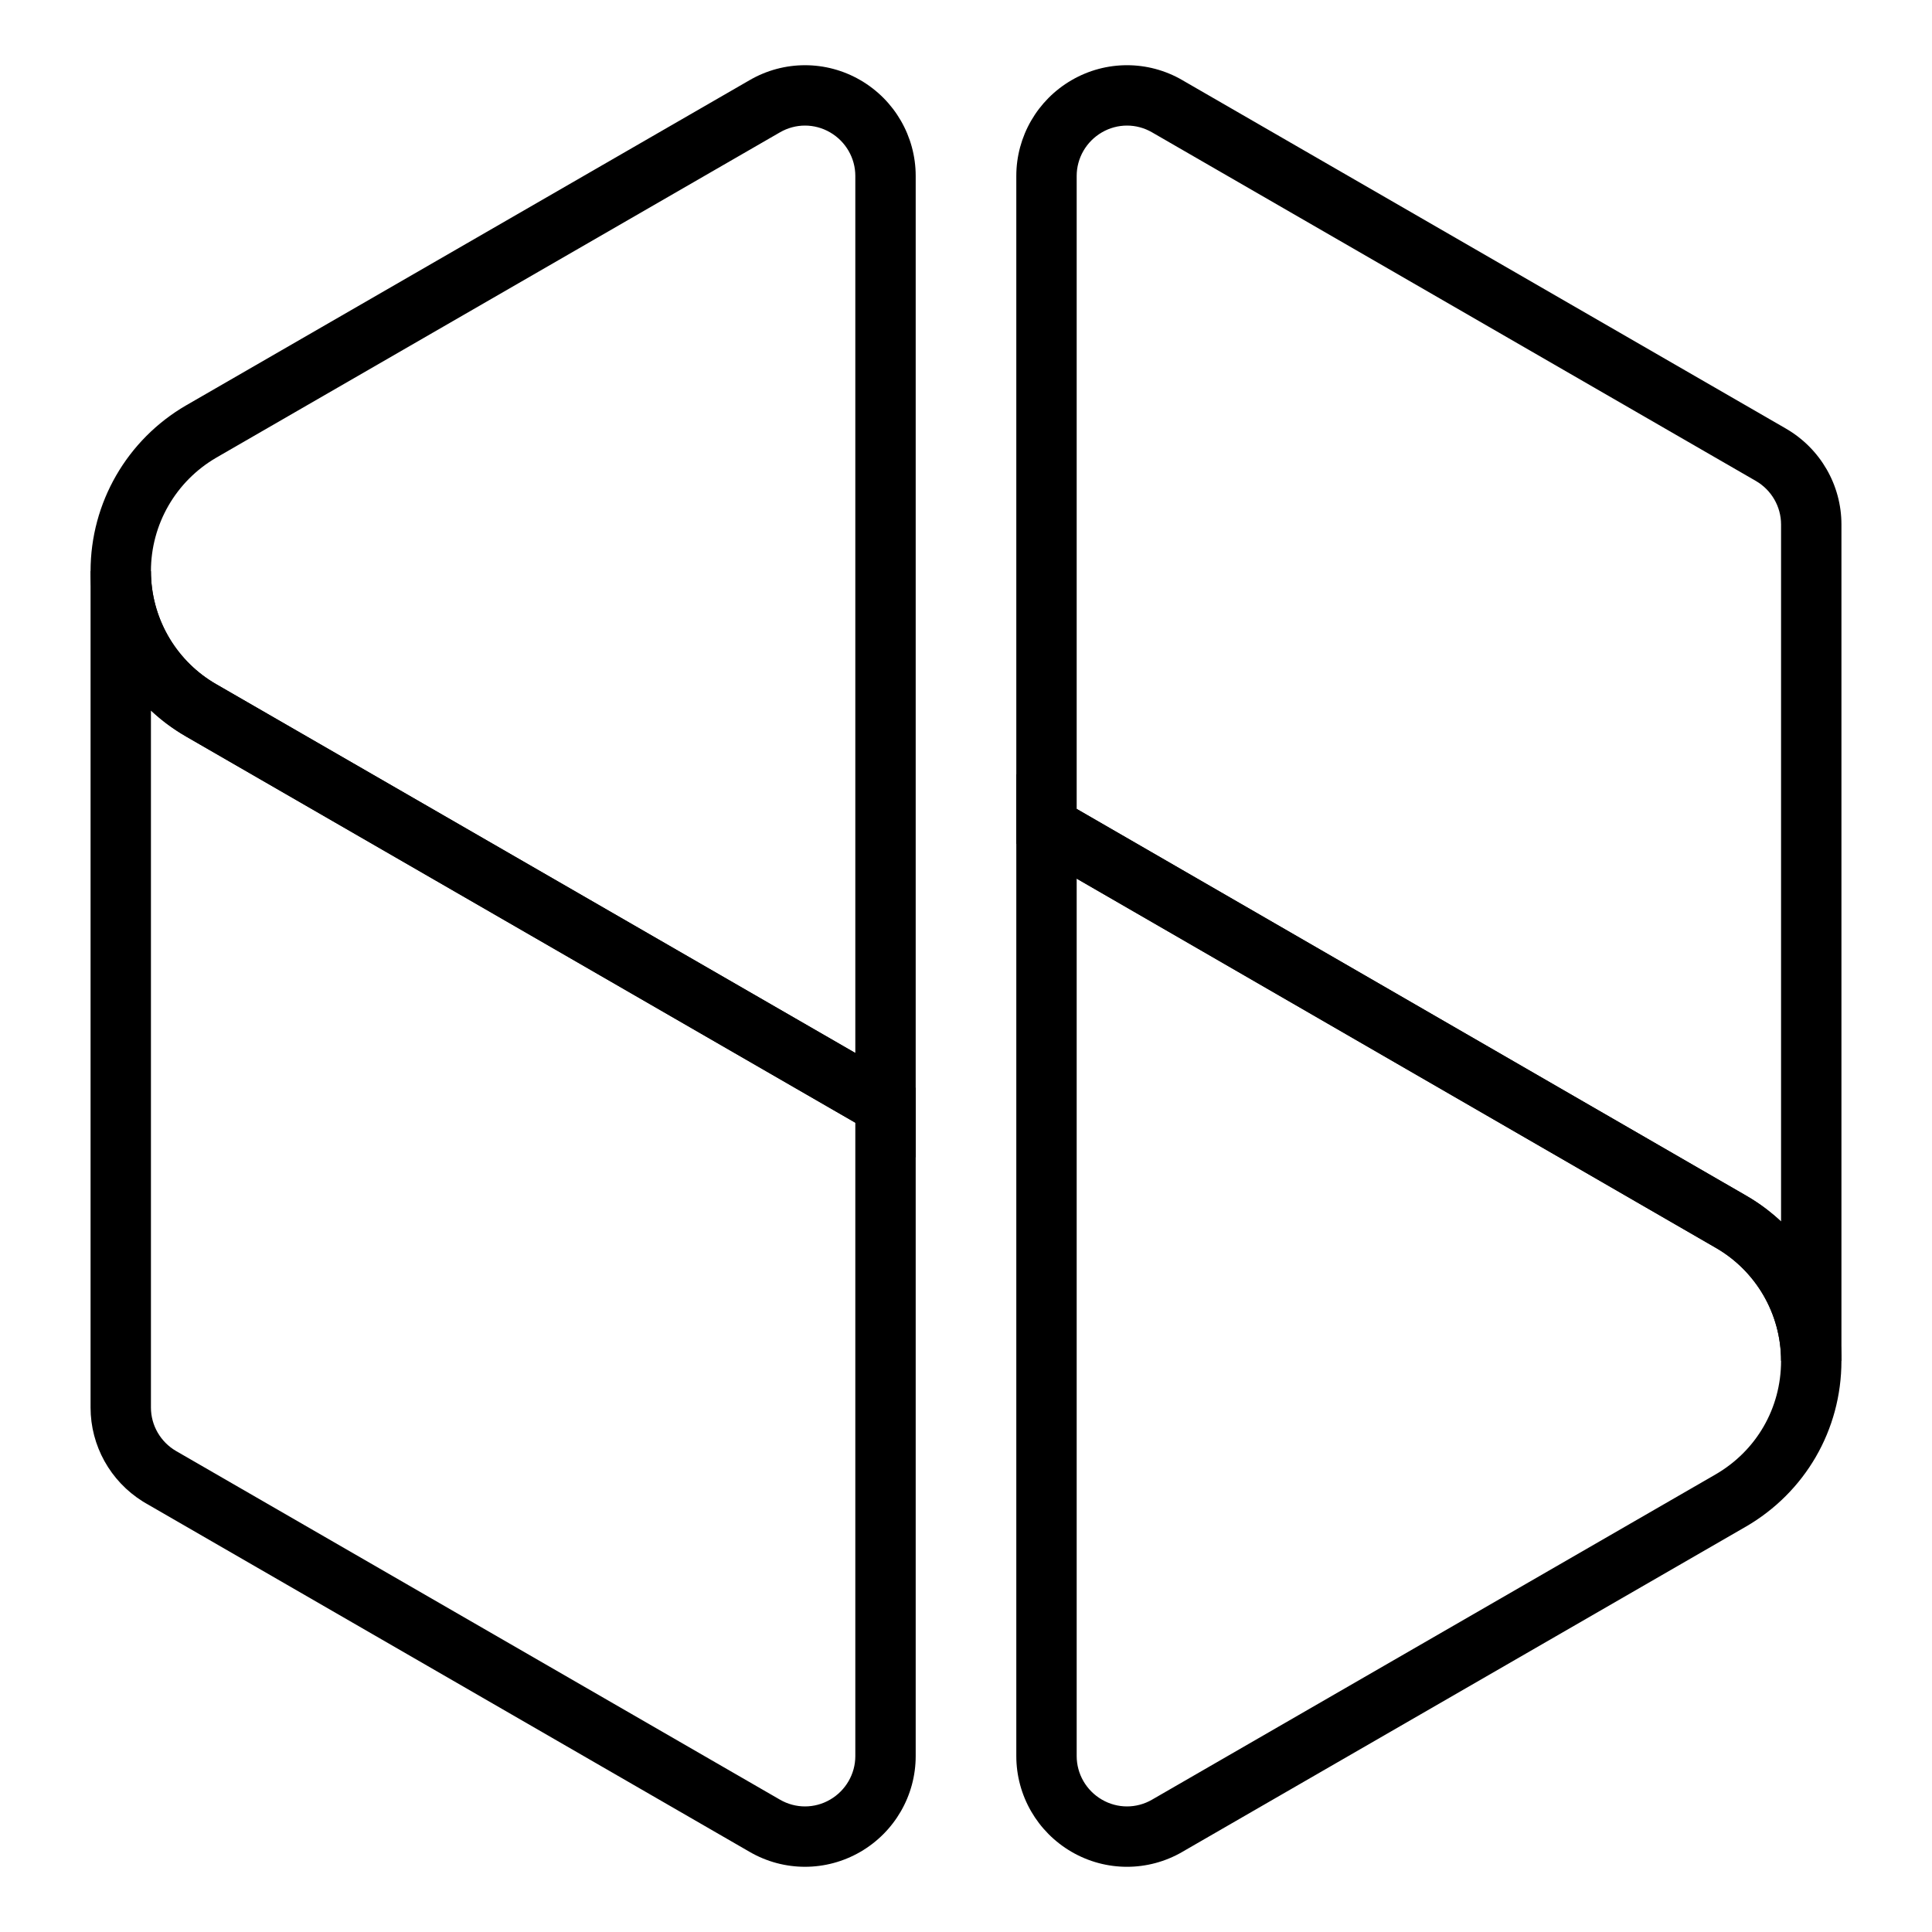
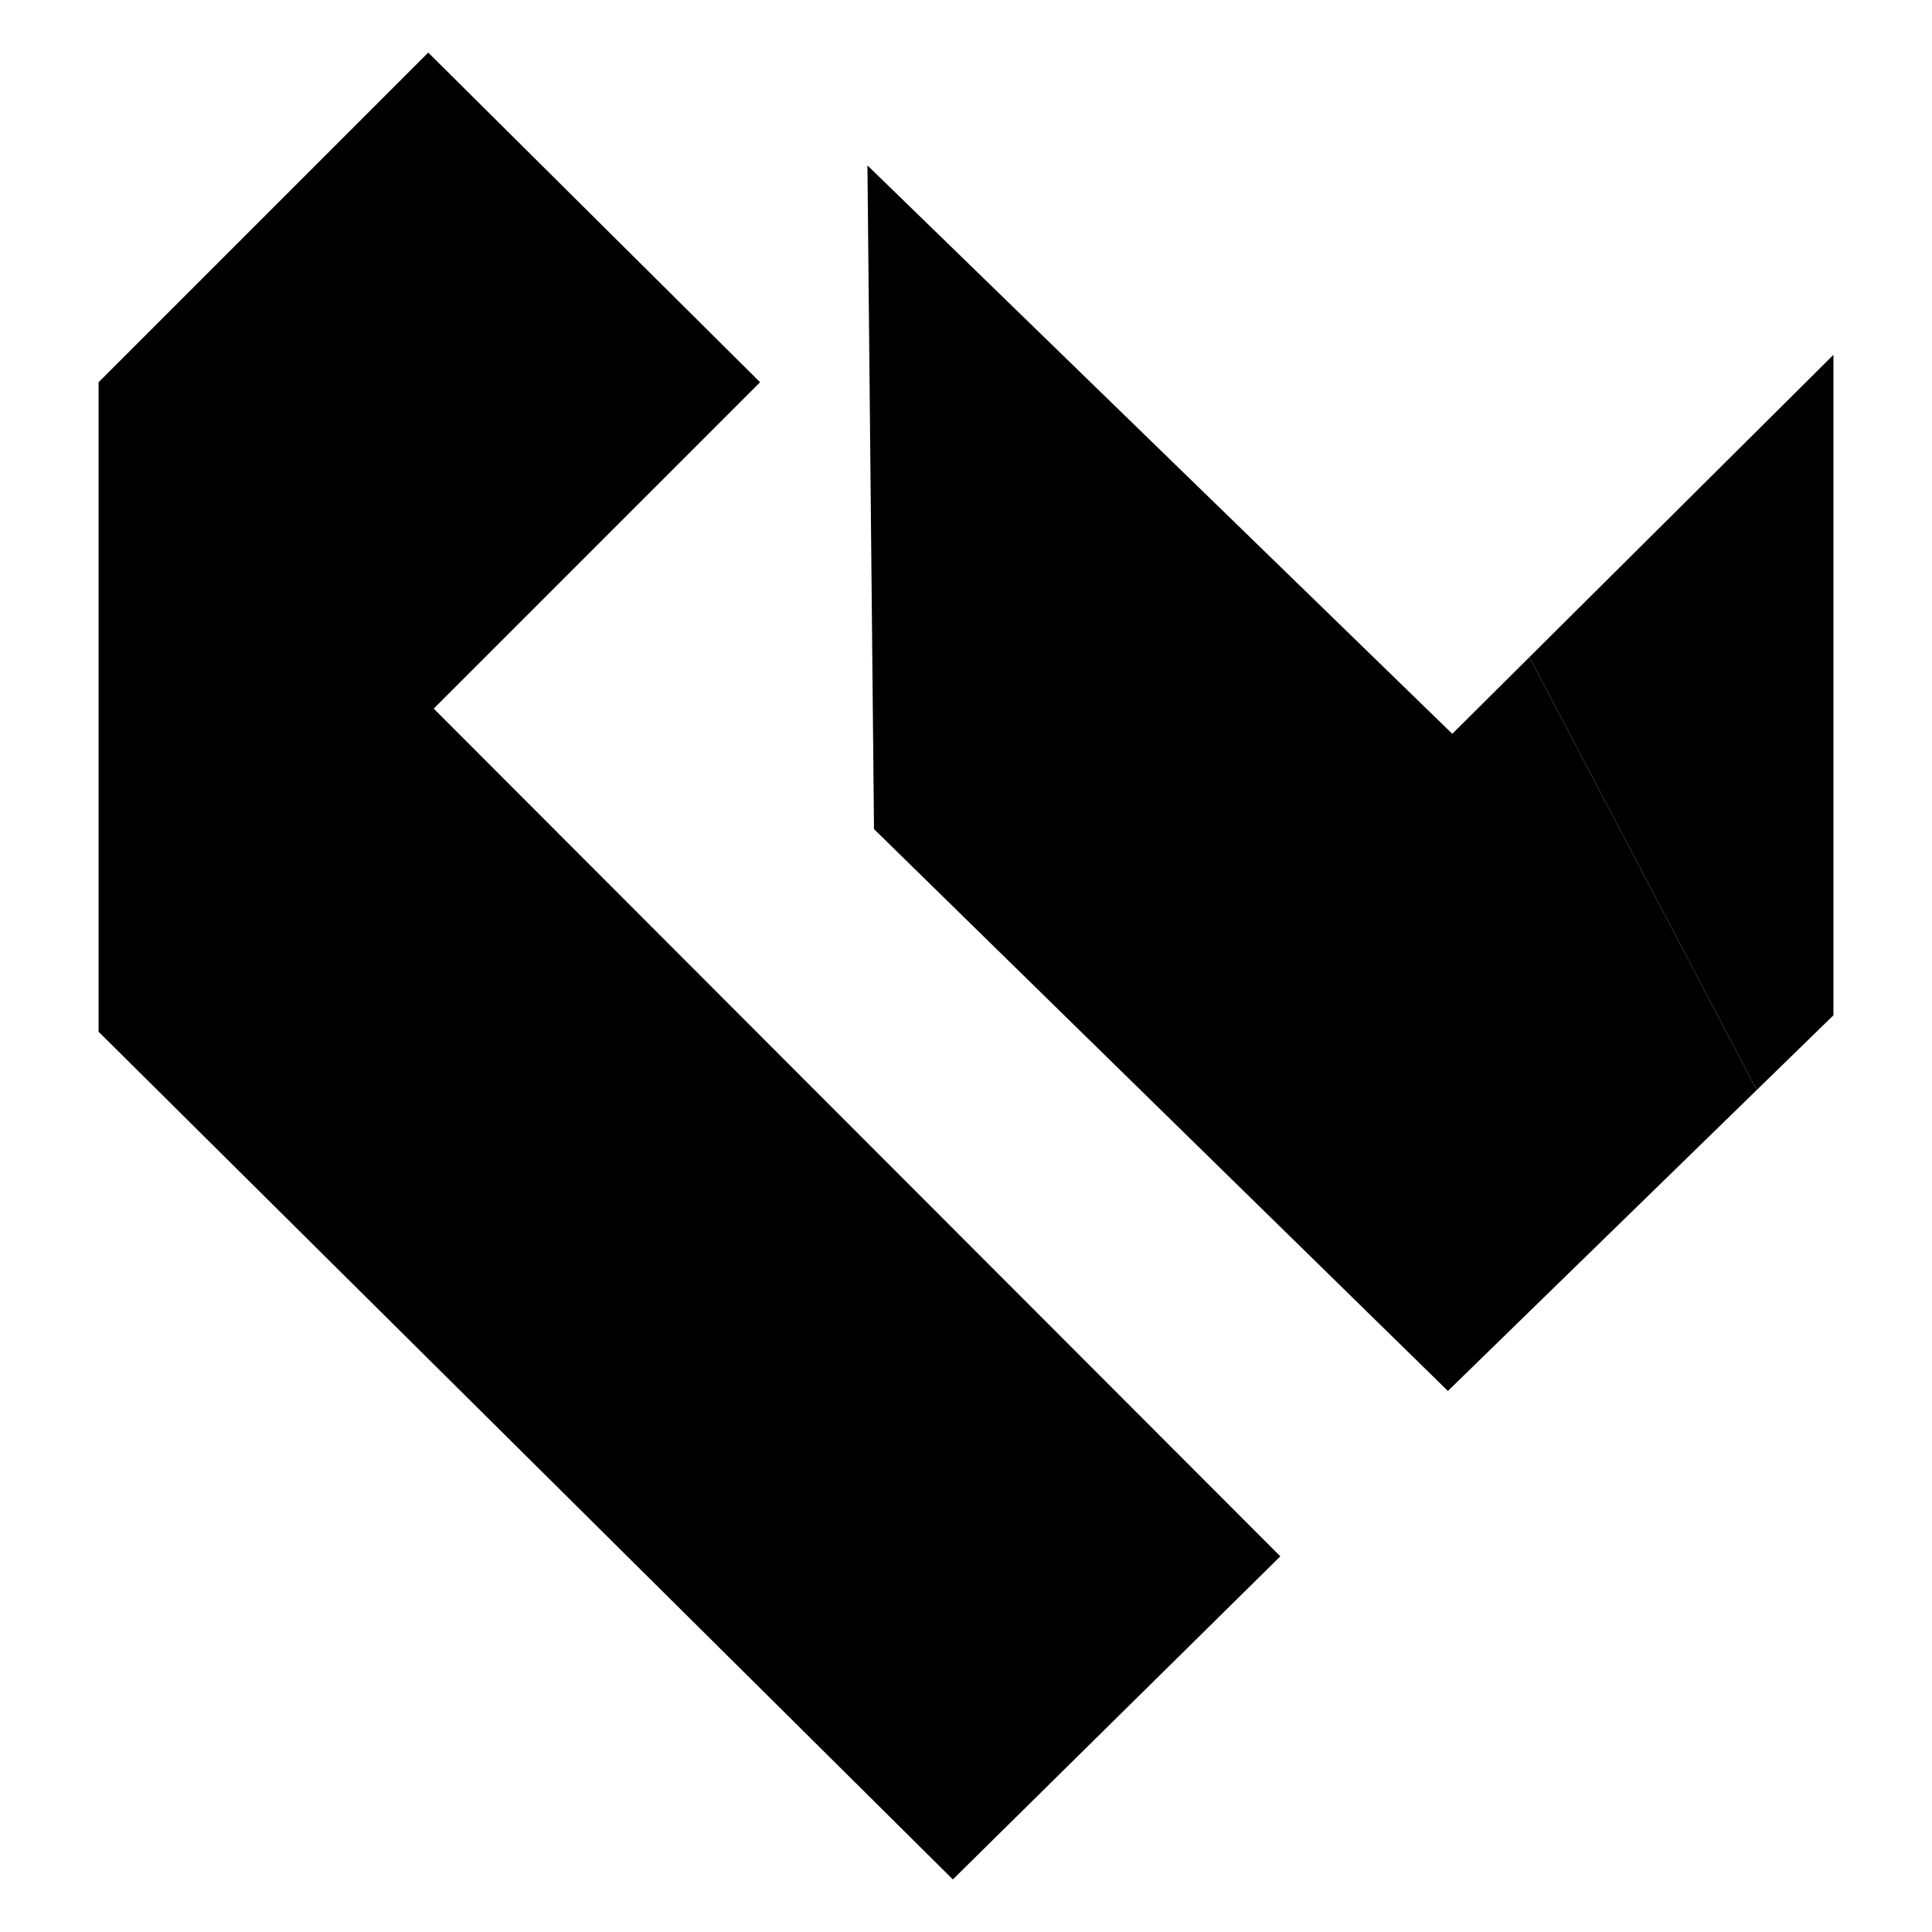
- <svg xmlns="http://www.w3.org/2000/svg" width="128" height="128" viewBox="0 0 128 128" fill="none">
-   <path d="M6 93.253V37.84H10C10 40.883 11.586 43.639 14.084 45.185L14.329 45.332L14.333 45.334L60.667 72.071V116.347C60.667 118.957 59.27 121.374 57.004 122.689C54.731 124.009 51.94 124.01 49.667 122.692L9.667 99.599L9.452 99.47C7.31 98.129 6 95.781 6 93.253ZM10 93.253C10 94.43 10.631 95.533 11.671 96.137L51.667 119.228L51.671 119.23C52.703 119.83 53.964 119.83 54.996 119.23C56.036 118.626 56.667 117.523 56.667 116.347V74.382L12.334 48.799C11.485 48.311 10.703 47.73 10 47.071V93.253Z" fill="currentColor" />
-   <path d="M56.667 11.653C56.667 10.477 56.036 9.374 54.996 8.77C53.964 8.17 52.703 8.17 51.671 8.77L51.666 8.772L14.333 30.319C11.645 31.883 10 34.742 10 37.84C10 40.883 11.585 43.641 14.084 45.187L14.329 45.332L14.333 45.335L56.667 69.764V11.653ZM60.667 76.691L12.338 48.801C8.471 46.582 6 42.431 6 37.84C6 33.313 8.407 29.135 12.329 26.857L12.334 26.855L49.662 5.312C51.936 3.991 54.73 3.99 57.004 5.311C59.27 6.626 60.667 9.043 60.667 11.653V76.691Z" fill="currentColor" />
-   <path d="M67.333 11.653C67.334 9.043 68.729 6.626 70.996 5.311C73.27 3.99 76.063 3.99 78.337 5.311L78.336 5.312L118.333 28.401L118.337 28.404C120.604 29.72 122 32.137 122 34.747V90.16H118C118 87.019 116.31 84.182 113.671 82.668L113.666 82.665L67.333 55.901V11.653ZM71.333 53.593L115.662 79.199L116.021 79.412C116.734 79.853 117.396 80.362 118 80.928V34.747C118 33.571 117.37 32.467 116.329 31.863L76.333 8.772L76.329 8.77C75.297 8.17 74.037 8.17 73.004 8.77C71.964 9.374 71.334 10.477 71.333 11.653V53.593Z" fill="currentColor" />
-   <path d="M118 90.16C118 87.018 116.31 84.183 113.671 82.669L113.666 82.666L71.333 58.211V116.346C71.333 117.523 71.964 118.626 73.004 119.23C74.037 119.83 75.297 119.83 76.329 119.23L76.333 119.228L113.667 97.681C116.361 96.115 118 93.305 118 90.16ZM122 90.16C122 94.746 119.588 98.869 115.671 101.143L115.666 101.145L78.336 122.689L78.337 122.69C76.063 124.01 73.27 124.011 70.996 122.69C68.729 121.374 67.333 118.956 67.333 116.346V51.282L115.662 79.199L116.021 79.413C119.682 81.678 122 85.712 122 90.16Z" fill="currentColor" />
+ <svg xmlns="http://www.w3.org/2000/svg" width="882" height="882" viewBox="-21 0 882 882">
+   <path d="M24 174.5L174.5 24L326 174.5L200.5 300L177 323.5L563.5 710.5L414 858L24 471V174.5Z" fill="currentColor" />
+   <path fill-rule="evenodd" d="M375 75.5L378 378.5L640 635L781 497.605L677.202 300L642 335L375 75.5Z" fill="currentColor" />
+   <path d="M816 463.5V162L677.202 300L781 497.605L816 463.5Z" fill="currentColor" />
</svg>
